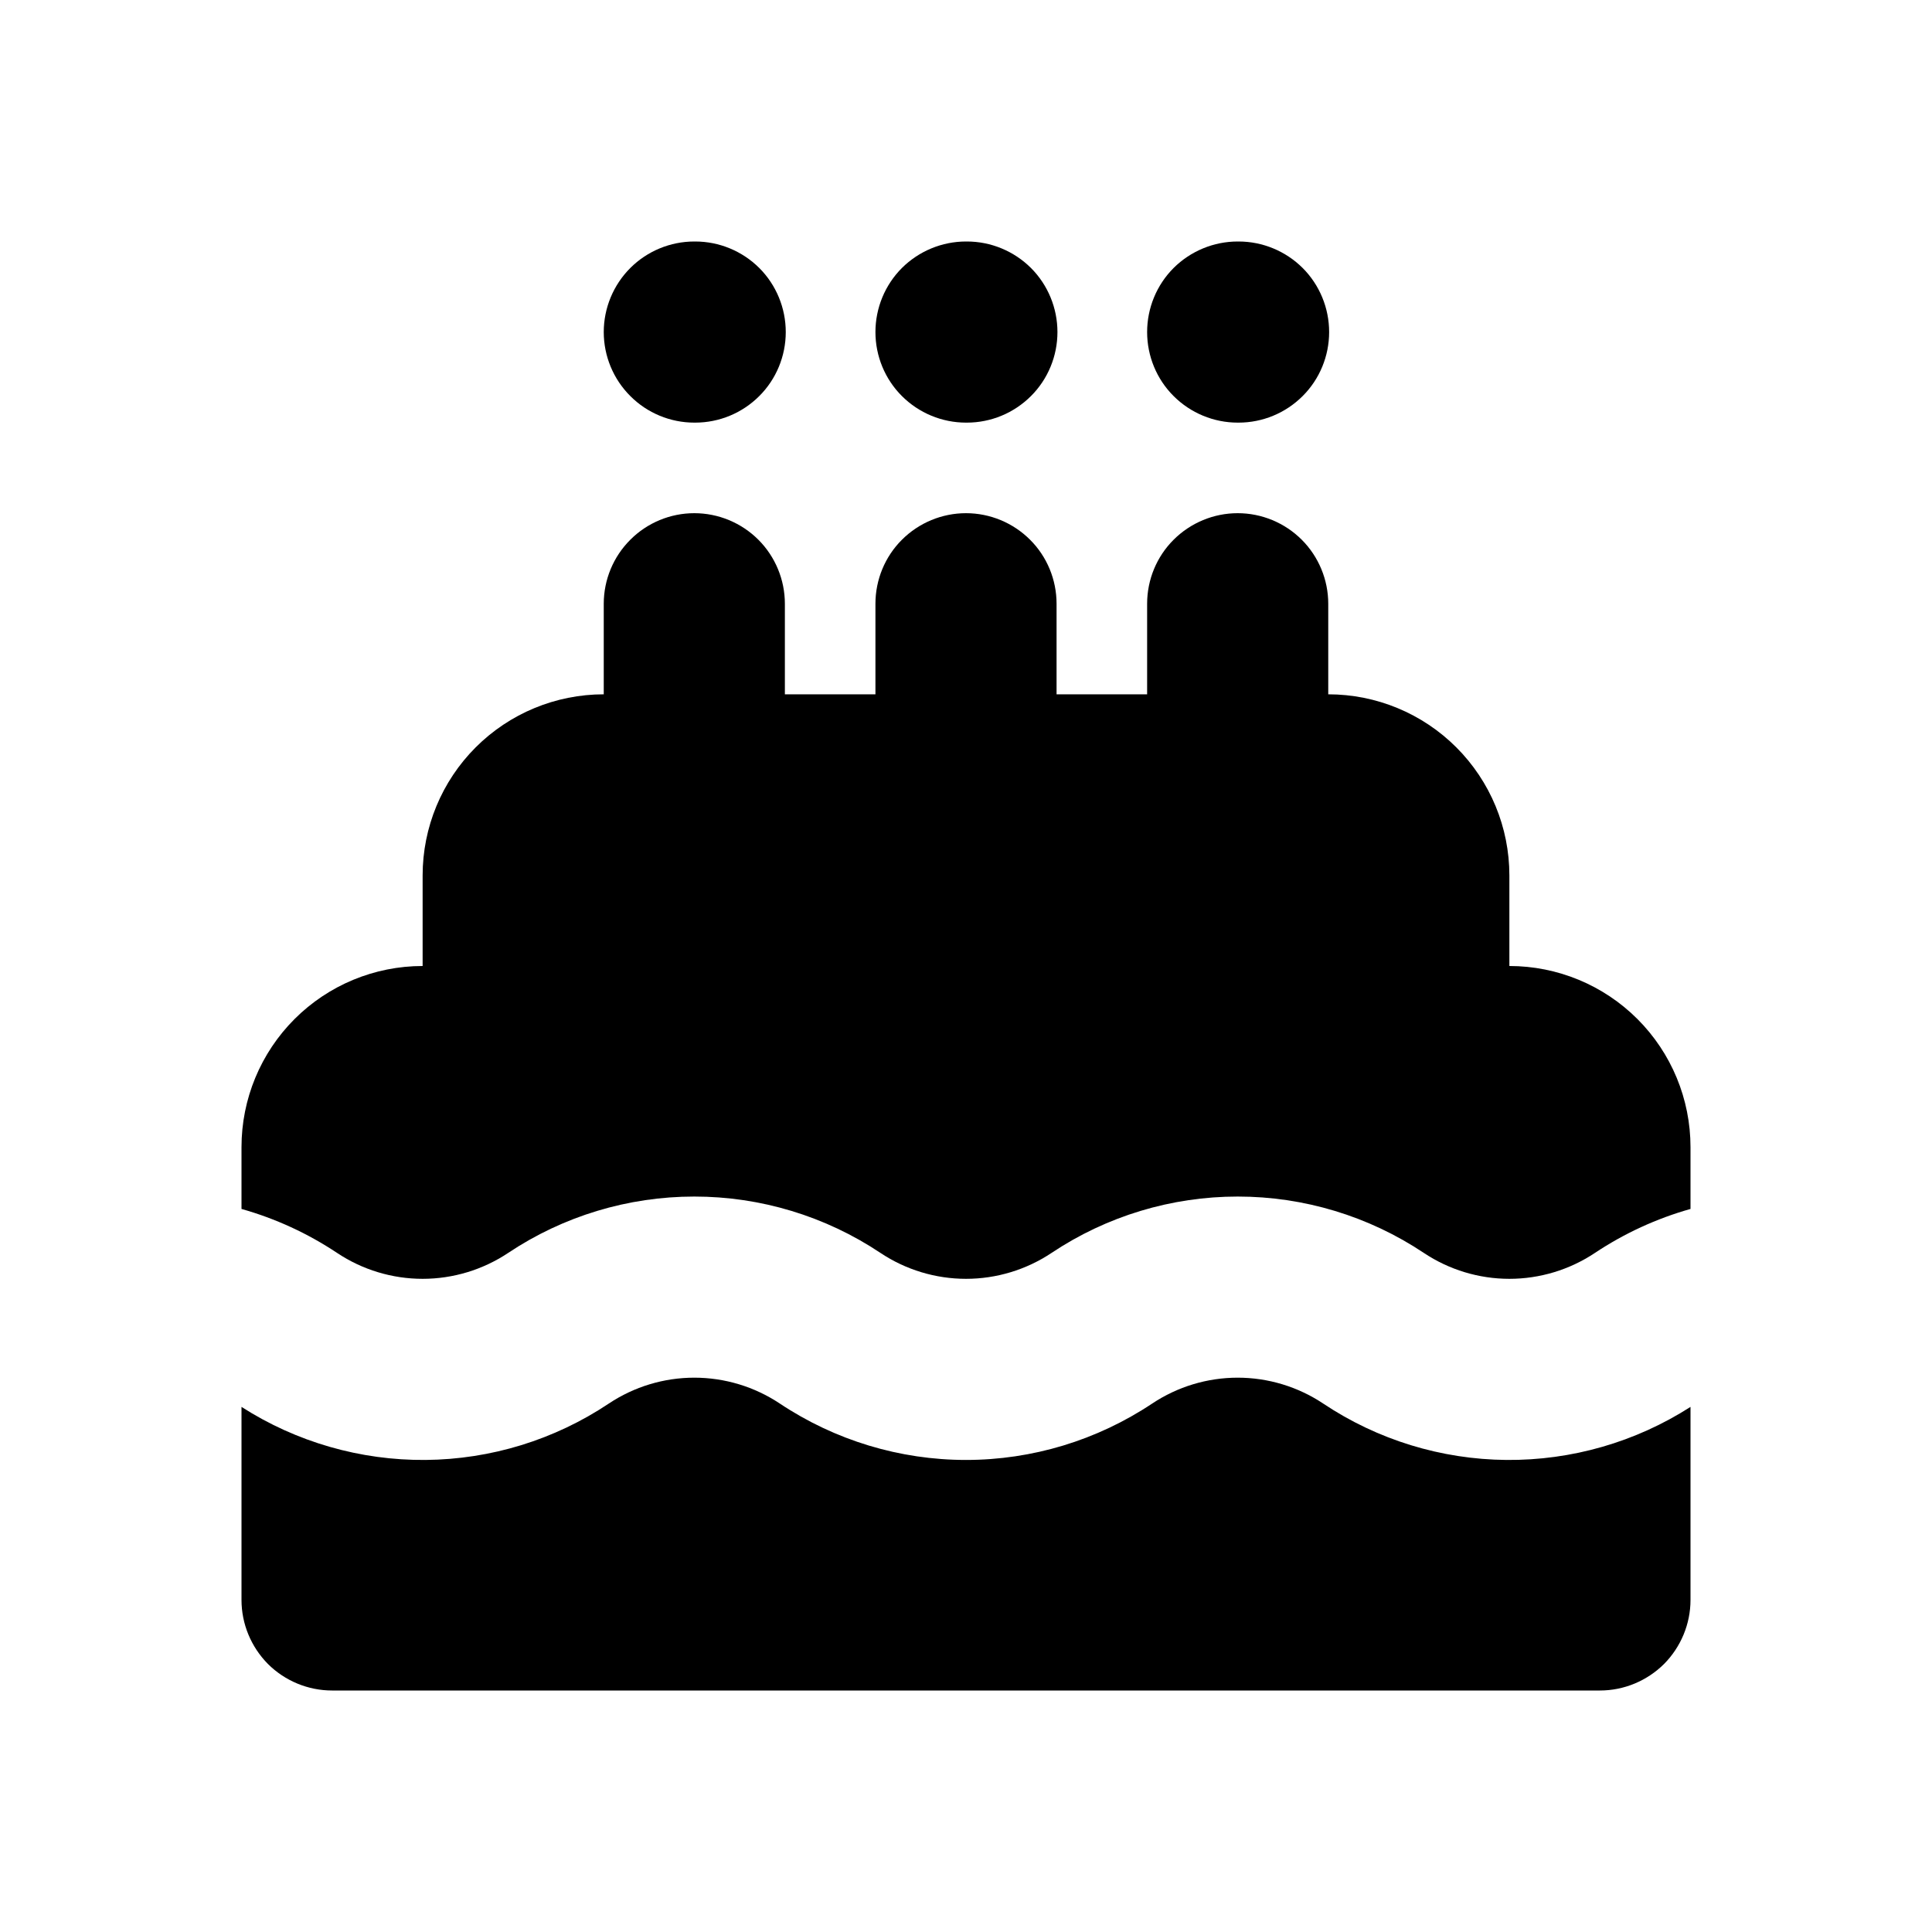
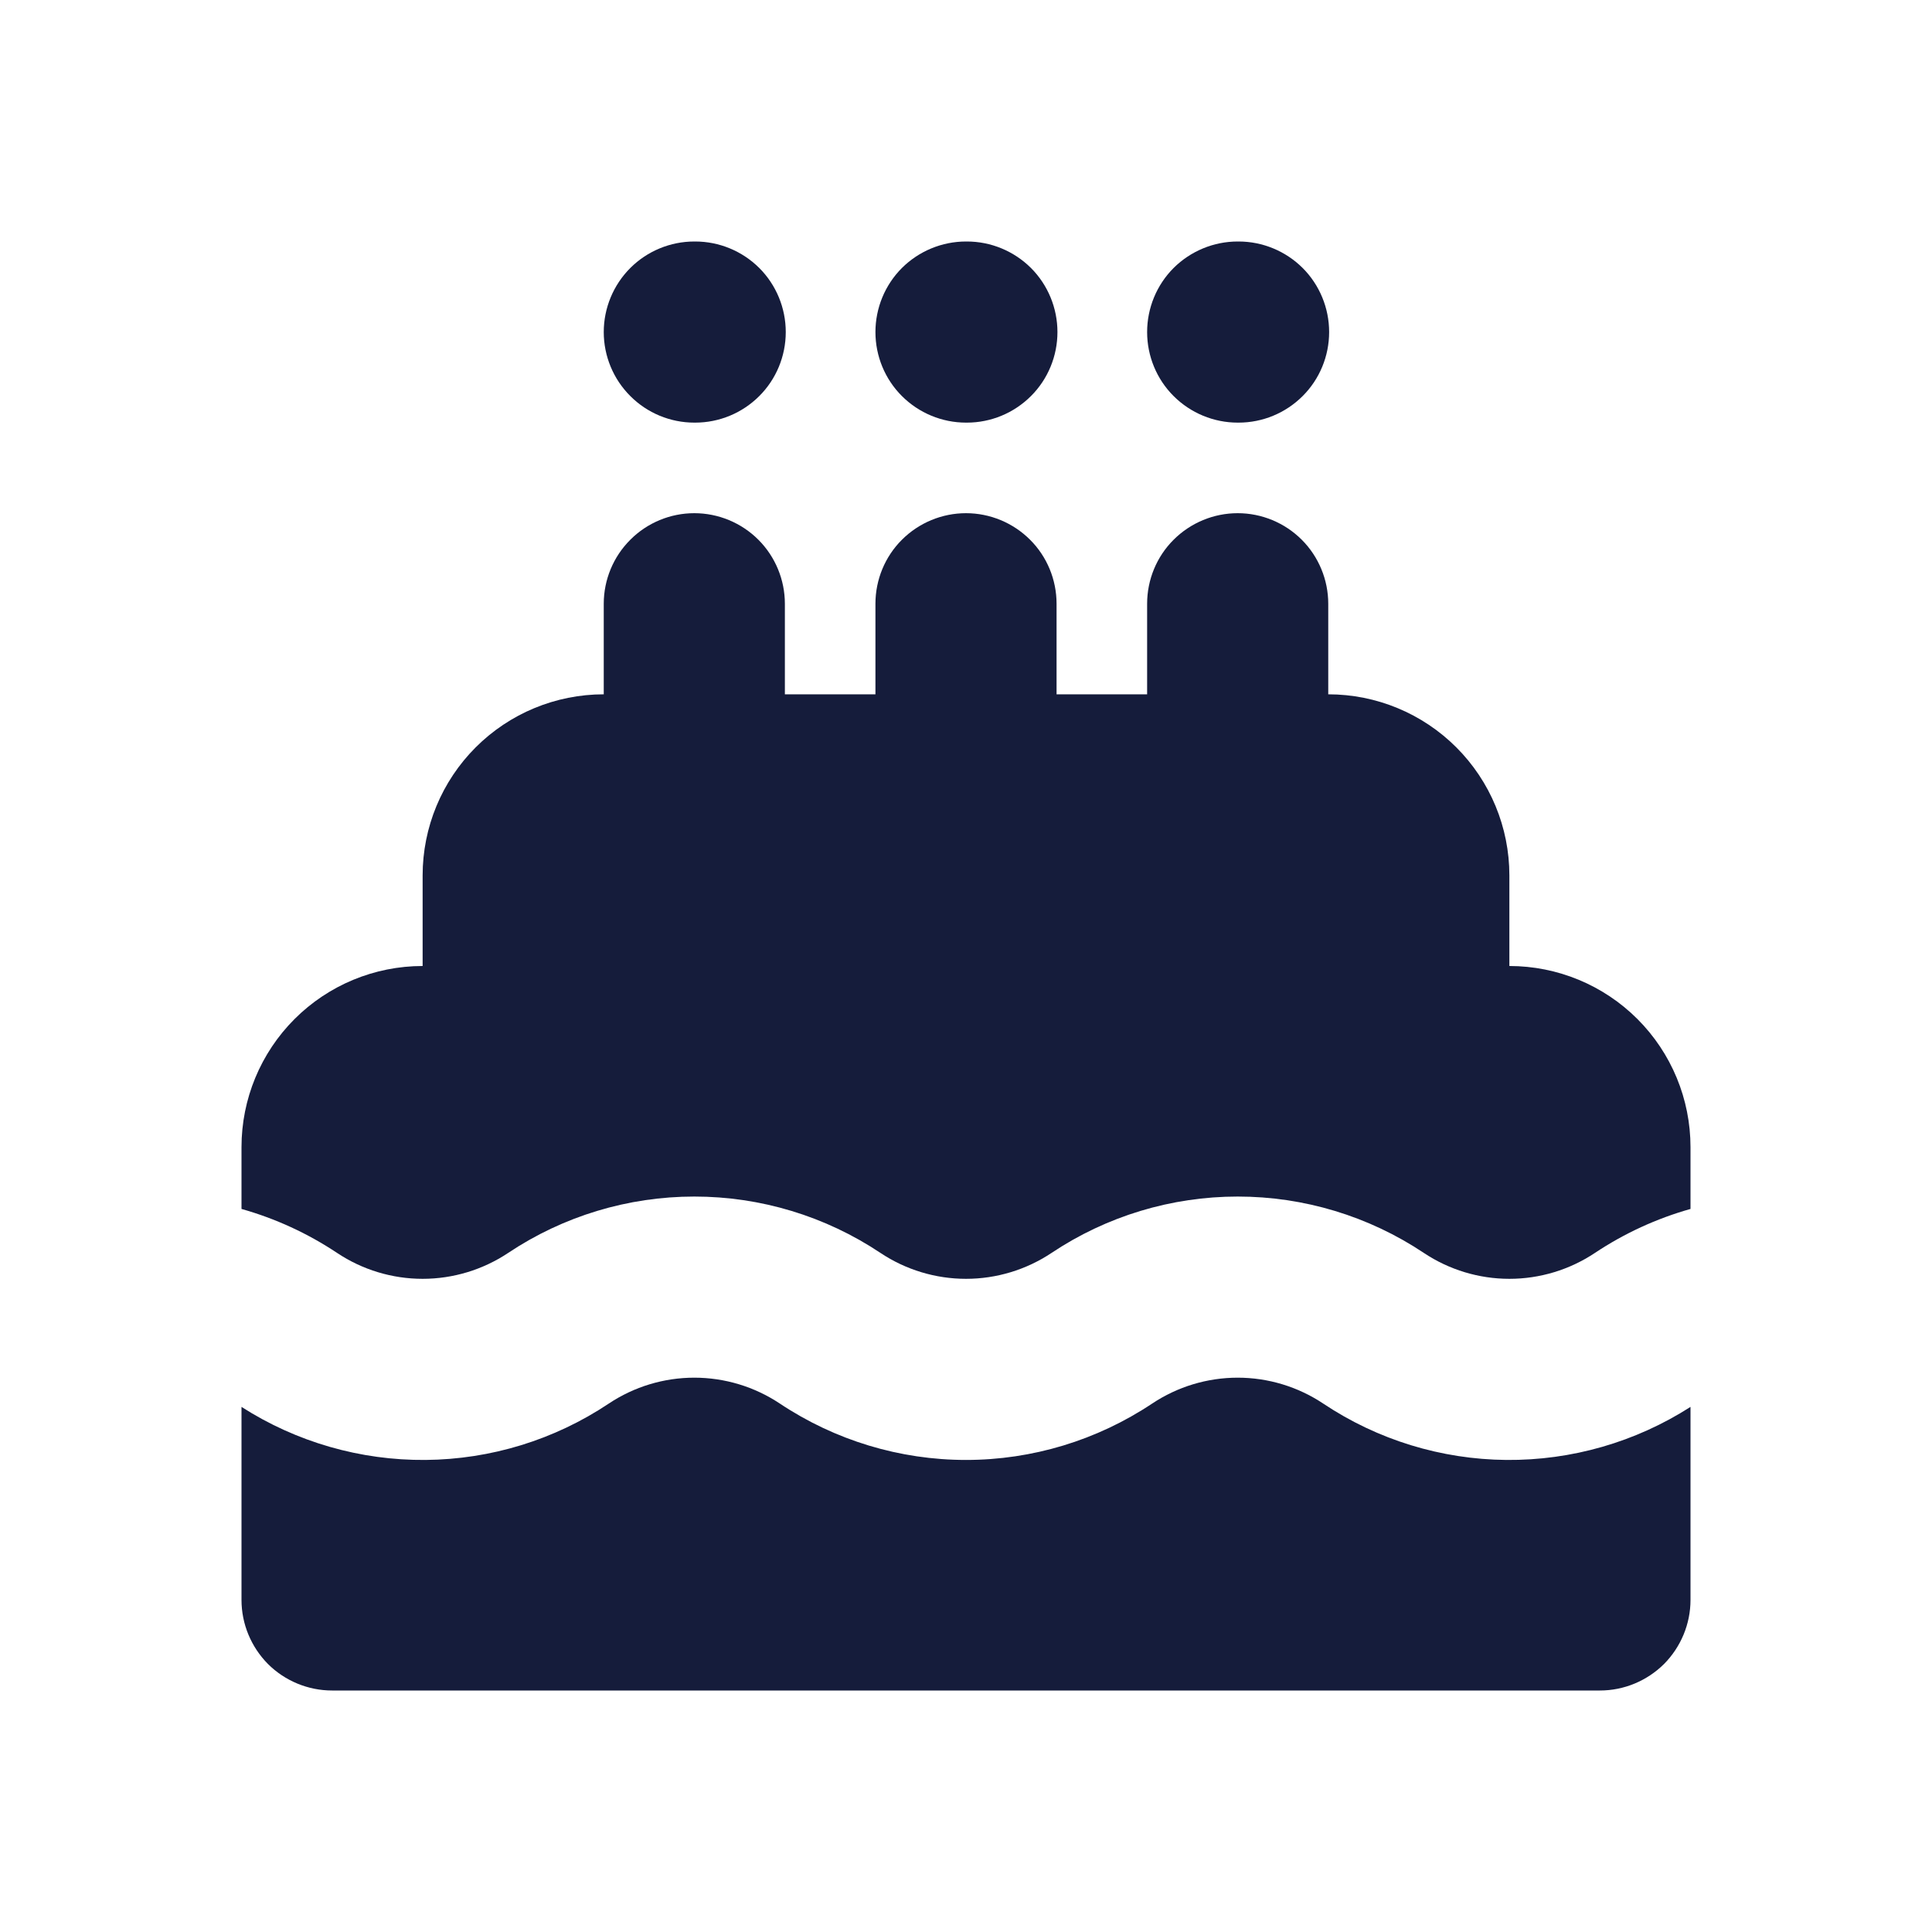
<svg xmlns="http://www.w3.org/2000/svg" width="24" height="24" viewBox="0 0 24 24" fill="none">
-   <path fill-rule="evenodd" clip-rule="evenodd" d="M7.5 4.125C7.5 3.827 7.619 3.54 7.83 3.329C8.04 3.119 8.327 3 8.625 3H8.636C8.935 3 9.221 3.119 9.432 3.329C9.643 3.54 9.761 3.827 9.761 4.125C9.761 4.423 9.643 4.71 9.432 4.92C9.221 5.131 8.935 5.25 8.636 5.25H8.625C8.327 5.25 8.04 5.131 7.83 4.92C7.619 4.71 7.5 4.423 7.5 4.125ZM9.75 7.5C9.75 7.202 9.631 6.915 9.421 6.705C9.21 6.494 8.923 6.375 8.625 6.375C8.327 6.375 8.04 6.494 7.83 6.705C7.619 6.915 7.5 7.202 7.5 7.5V8.625C6.903 8.625 6.331 8.862 5.909 9.284C5.487 9.706 5.25 10.278 5.25 10.875V12C4.653 12 4.081 12.237 3.659 12.659C3.237 13.081 3 13.653 3 14.25V15.018C3.422 15.137 3.822 15.321 4.187 15.564C4.502 15.774 4.872 15.886 5.25 15.886C5.628 15.886 5.998 15.774 6.313 15.564C6.998 15.107 7.802 14.864 8.625 14.864C9.448 14.864 10.252 15.107 10.937 15.564C11.252 15.774 11.622 15.886 12 15.886C12.378 15.886 12.748 15.774 13.063 15.564C13.748 15.107 14.552 14.864 15.375 14.864C16.198 14.864 17.002 15.107 17.687 15.564C18.002 15.774 18.372 15.886 18.75 15.886C19.128 15.886 19.498 15.774 19.813 15.564C20.178 15.321 20.578 15.137 21 15.018V14.25C21 13.653 20.763 13.081 20.341 12.659C19.919 12.237 19.347 12 18.75 12V10.875C18.75 10.278 18.513 9.706 18.091 9.284C17.669 8.862 17.097 8.625 16.5 8.625V7.5C16.5 7.202 16.381 6.915 16.171 6.705C15.96 6.494 15.673 6.375 15.375 6.375C15.077 6.375 14.79 6.494 14.579 6.705C14.368 6.915 14.25 7.202 14.25 7.5V8.625H13.125V7.5C13.125 7.202 13.007 6.915 12.796 6.705C12.585 6.494 12.298 6.375 12 6.375C11.702 6.375 11.415 6.494 11.204 6.705C10.993 6.915 10.875 7.202 10.875 7.5V8.625H9.75V7.5ZM21 17.477C20.318 17.914 19.523 18.143 18.713 18.136C17.903 18.129 17.112 17.886 16.438 17.436C16.123 17.226 15.753 17.114 15.375 17.114C14.997 17.114 14.627 17.226 14.312 17.436C13.627 17.892 12.823 18.136 12 18.136C11.177 18.136 10.373 17.892 9.688 17.436C9.373 17.226 9.003 17.114 8.625 17.114C8.247 17.114 7.877 17.226 7.562 17.436C6.888 17.886 6.097 18.129 5.287 18.136C4.477 18.143 3.682 17.914 3 17.477V19.875C3 20.173 3.119 20.459 3.329 20.671C3.54 20.881 3.827 21 4.125 21H19.875C20.173 21 20.459 20.881 20.671 20.671C20.881 20.459 21 20.173 21 19.875V17.477ZM10.875 4.125C10.875 3.827 10.993 3.54 11.204 3.329C11.415 3.119 11.702 3 12 3H12.011C12.31 3 12.596 3.119 12.807 3.329C13.018 3.54 13.136 3.827 13.136 4.125C13.136 4.423 13.018 4.71 12.807 4.92C12.596 5.131 12.31 5.25 12.011 5.25H12C11.702 5.25 11.415 5.131 11.204 4.92C10.993 4.71 10.875 4.423 10.875 4.125ZM14.25 4.125C14.25 3.827 14.368 3.54 14.579 3.329C14.79 3.119 15.077 3 15.375 3H15.386C15.685 3 15.971 3.119 16.182 3.329C16.393 3.54 16.511 3.827 16.511 4.125C16.511 4.423 16.393 4.71 16.182 4.92C15.971 5.131 15.685 5.25 15.386 5.25H15.375C15.077 5.25 14.79 5.131 14.579 4.92C14.368 4.71 14.25 4.423 14.25 4.125Z" fill="currentColor" />
+   <path fill-rule="evenodd" clip-rule="evenodd" d="M7.5 4.125C7.5 3.827 7.619 3.54 7.83 3.329C8.04 3.119 8.327 3 8.625 3H8.636C8.935 3 9.221 3.119 9.432 3.329C9.643 3.54 9.761 3.827 9.761 4.125C9.761 4.423 9.643 4.71 9.432 4.92C9.221 5.131 8.935 5.25 8.636 5.25H8.625C8.327 5.25 8.04 5.131 7.83 4.92C7.619 4.71 7.5 4.423 7.5 4.125ZM9.75 7.5C9.75 7.202 9.631 6.915 9.421 6.705C9.21 6.494 8.923 6.375 8.625 6.375C8.327 6.375 8.04 6.494 7.83 6.705C7.619 6.915 7.5 7.202 7.5 7.5V8.625C6.903 8.625 6.331 8.862 5.909 9.284C5.487 9.706 5.25 10.278 5.25 10.875V12C4.653 12 4.081 12.237 3.659 12.659C3.237 13.081 3 13.653 3 14.25V15.018C3.422 15.137 3.822 15.321 4.187 15.564C4.502 15.774 4.872 15.886 5.25 15.886C5.628 15.886 5.998 15.774 6.313 15.564C6.998 15.107 7.802 14.864 8.625 14.864C9.448 14.864 10.252 15.107 10.937 15.564C11.252 15.774 11.622 15.886 12 15.886C12.378 15.886 12.748 15.774 13.063 15.564C13.748 15.107 14.552 14.864 15.375 14.864C16.198 14.864 17.002 15.107 17.687 15.564C18.002 15.774 18.372 15.886 18.75 15.886C19.128 15.886 19.498 15.774 19.813 15.564C20.178 15.321 20.578 15.137 21 15.018V14.25C21 13.653 20.763 13.081 20.341 12.659C19.919 12.237 19.347 12 18.75 12V10.875C18.75 10.278 18.513 9.706 18.091 9.284C17.669 8.862 17.097 8.625 16.5 8.625V7.5C16.5 7.202 16.381 6.915 16.171 6.705C15.96 6.494 15.673 6.375 15.375 6.375C15.077 6.375 14.79 6.494 14.579 6.705C14.368 6.915 14.25 7.202 14.25 7.5V8.625H13.125V7.5C13.125 7.202 13.007 6.915 12.796 6.705C12.585 6.494 12.298 6.375 12 6.375C11.702 6.375 11.415 6.494 11.204 6.705C10.993 6.915 10.875 7.202 10.875 7.5V8.625H9.75V7.5ZM21 17.477C20.318 17.914 19.523 18.143 18.713 18.136C17.903 18.129 17.112 17.886 16.438 17.436C16.123 17.226 15.753 17.114 15.375 17.114C14.997 17.114 14.627 17.226 14.312 17.436C13.627 17.892 12.823 18.136 12 18.136C11.177 18.136 10.373 17.892 9.688 17.436C9.373 17.226 9.003 17.114 8.625 17.114C8.247 17.114 7.877 17.226 7.562 17.436C6.888 17.886 6.097 18.129 5.287 18.136C4.477 18.143 3.682 17.914 3 17.477V19.875C3 20.173 3.119 20.459 3.329 20.671C3.54 20.881 3.827 21 4.125 21H19.875C20.173 21 20.459 20.881 20.671 20.671C20.881 20.459 21 20.173 21 19.875V17.477ZM10.875 4.125C10.875 3.827 10.993 3.54 11.204 3.329C11.415 3.119 11.702 3 12 3H12.011C12.31 3 12.596 3.119 12.807 3.329C13.018 3.54 13.136 3.827 13.136 4.125C13.136 4.423 13.018 4.71 12.807 4.92C12.596 5.131 12.31 5.25 12.011 5.25H12C11.702 5.25 11.415 5.131 11.204 4.92C10.993 4.71 10.875 4.423 10.875 4.125ZM14.25 4.125C14.25 3.827 14.368 3.54 14.579 3.329C14.79 3.119 15.077 3 15.375 3H15.386C15.685 3 15.971 3.119 16.182 3.329C16.393 3.54 16.511 3.827 16.511 4.125C16.511 4.423 16.393 4.71 16.182 4.92C15.971 5.131 15.685 5.25 15.386 5.25H15.375C15.077 5.25 14.79 5.131 14.579 4.92C14.368 4.71 14.25 4.423 14.25 4.125Z" fill="#151C3B" />
</svg>
